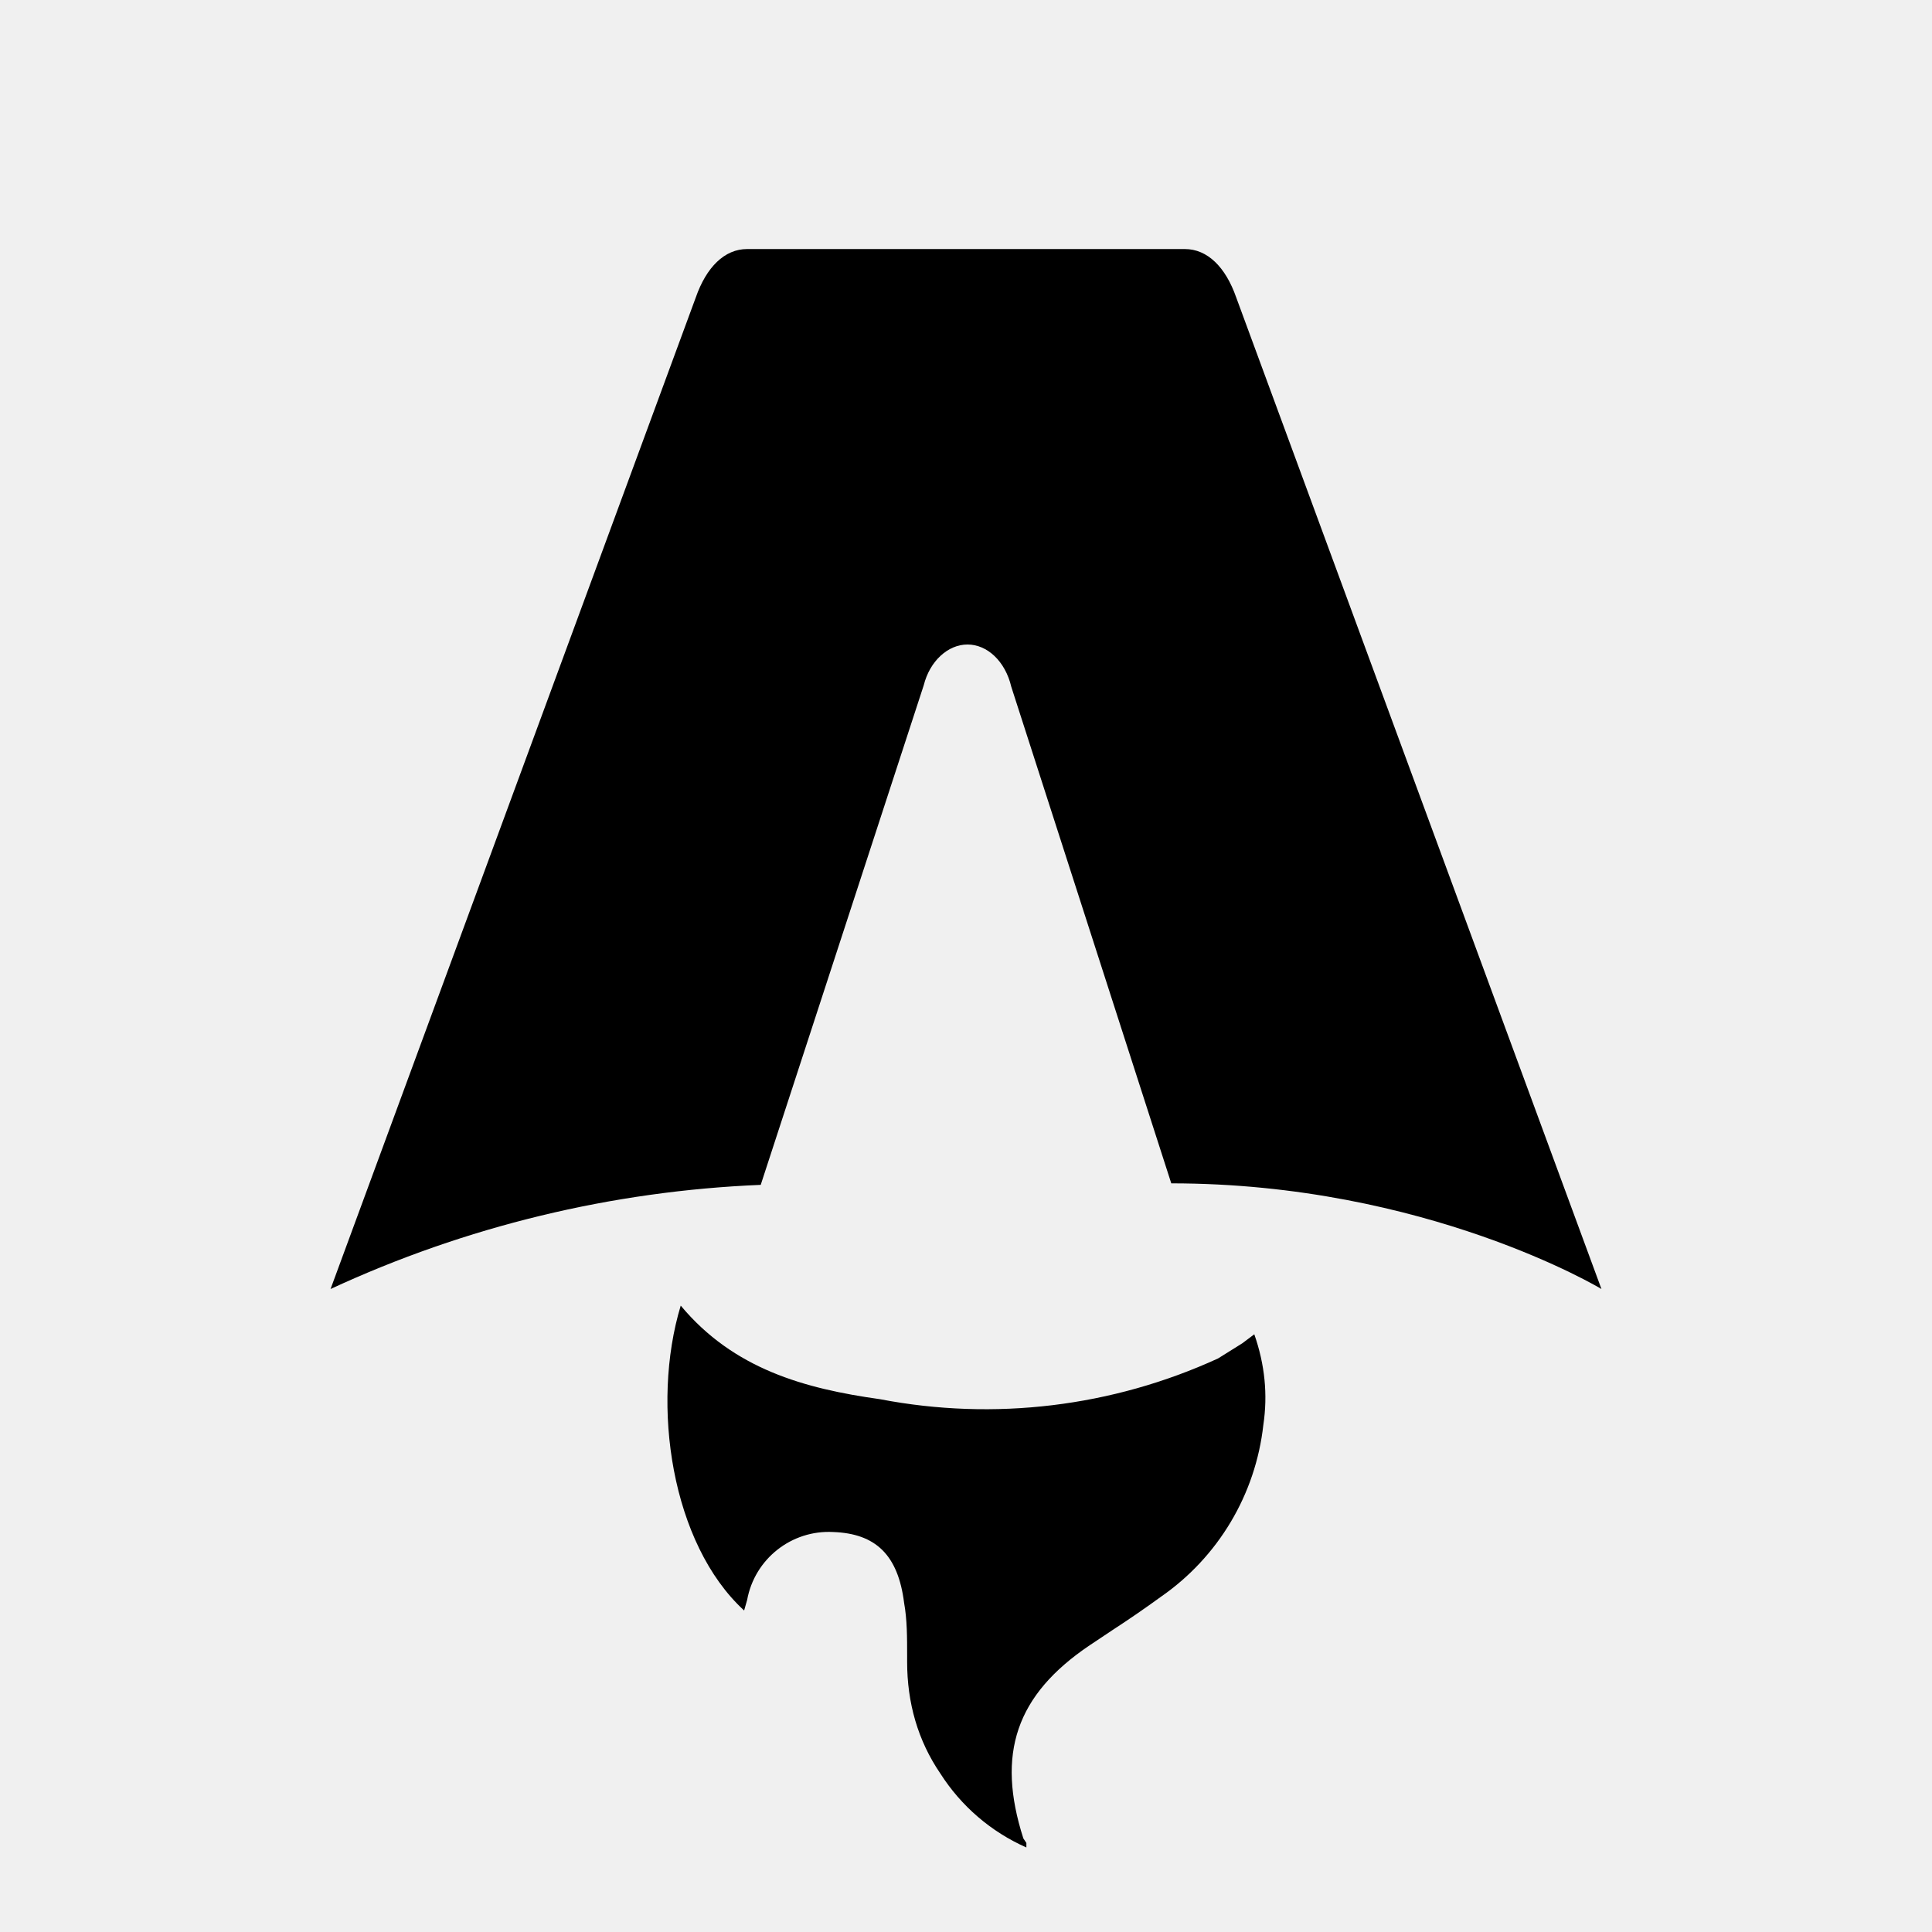
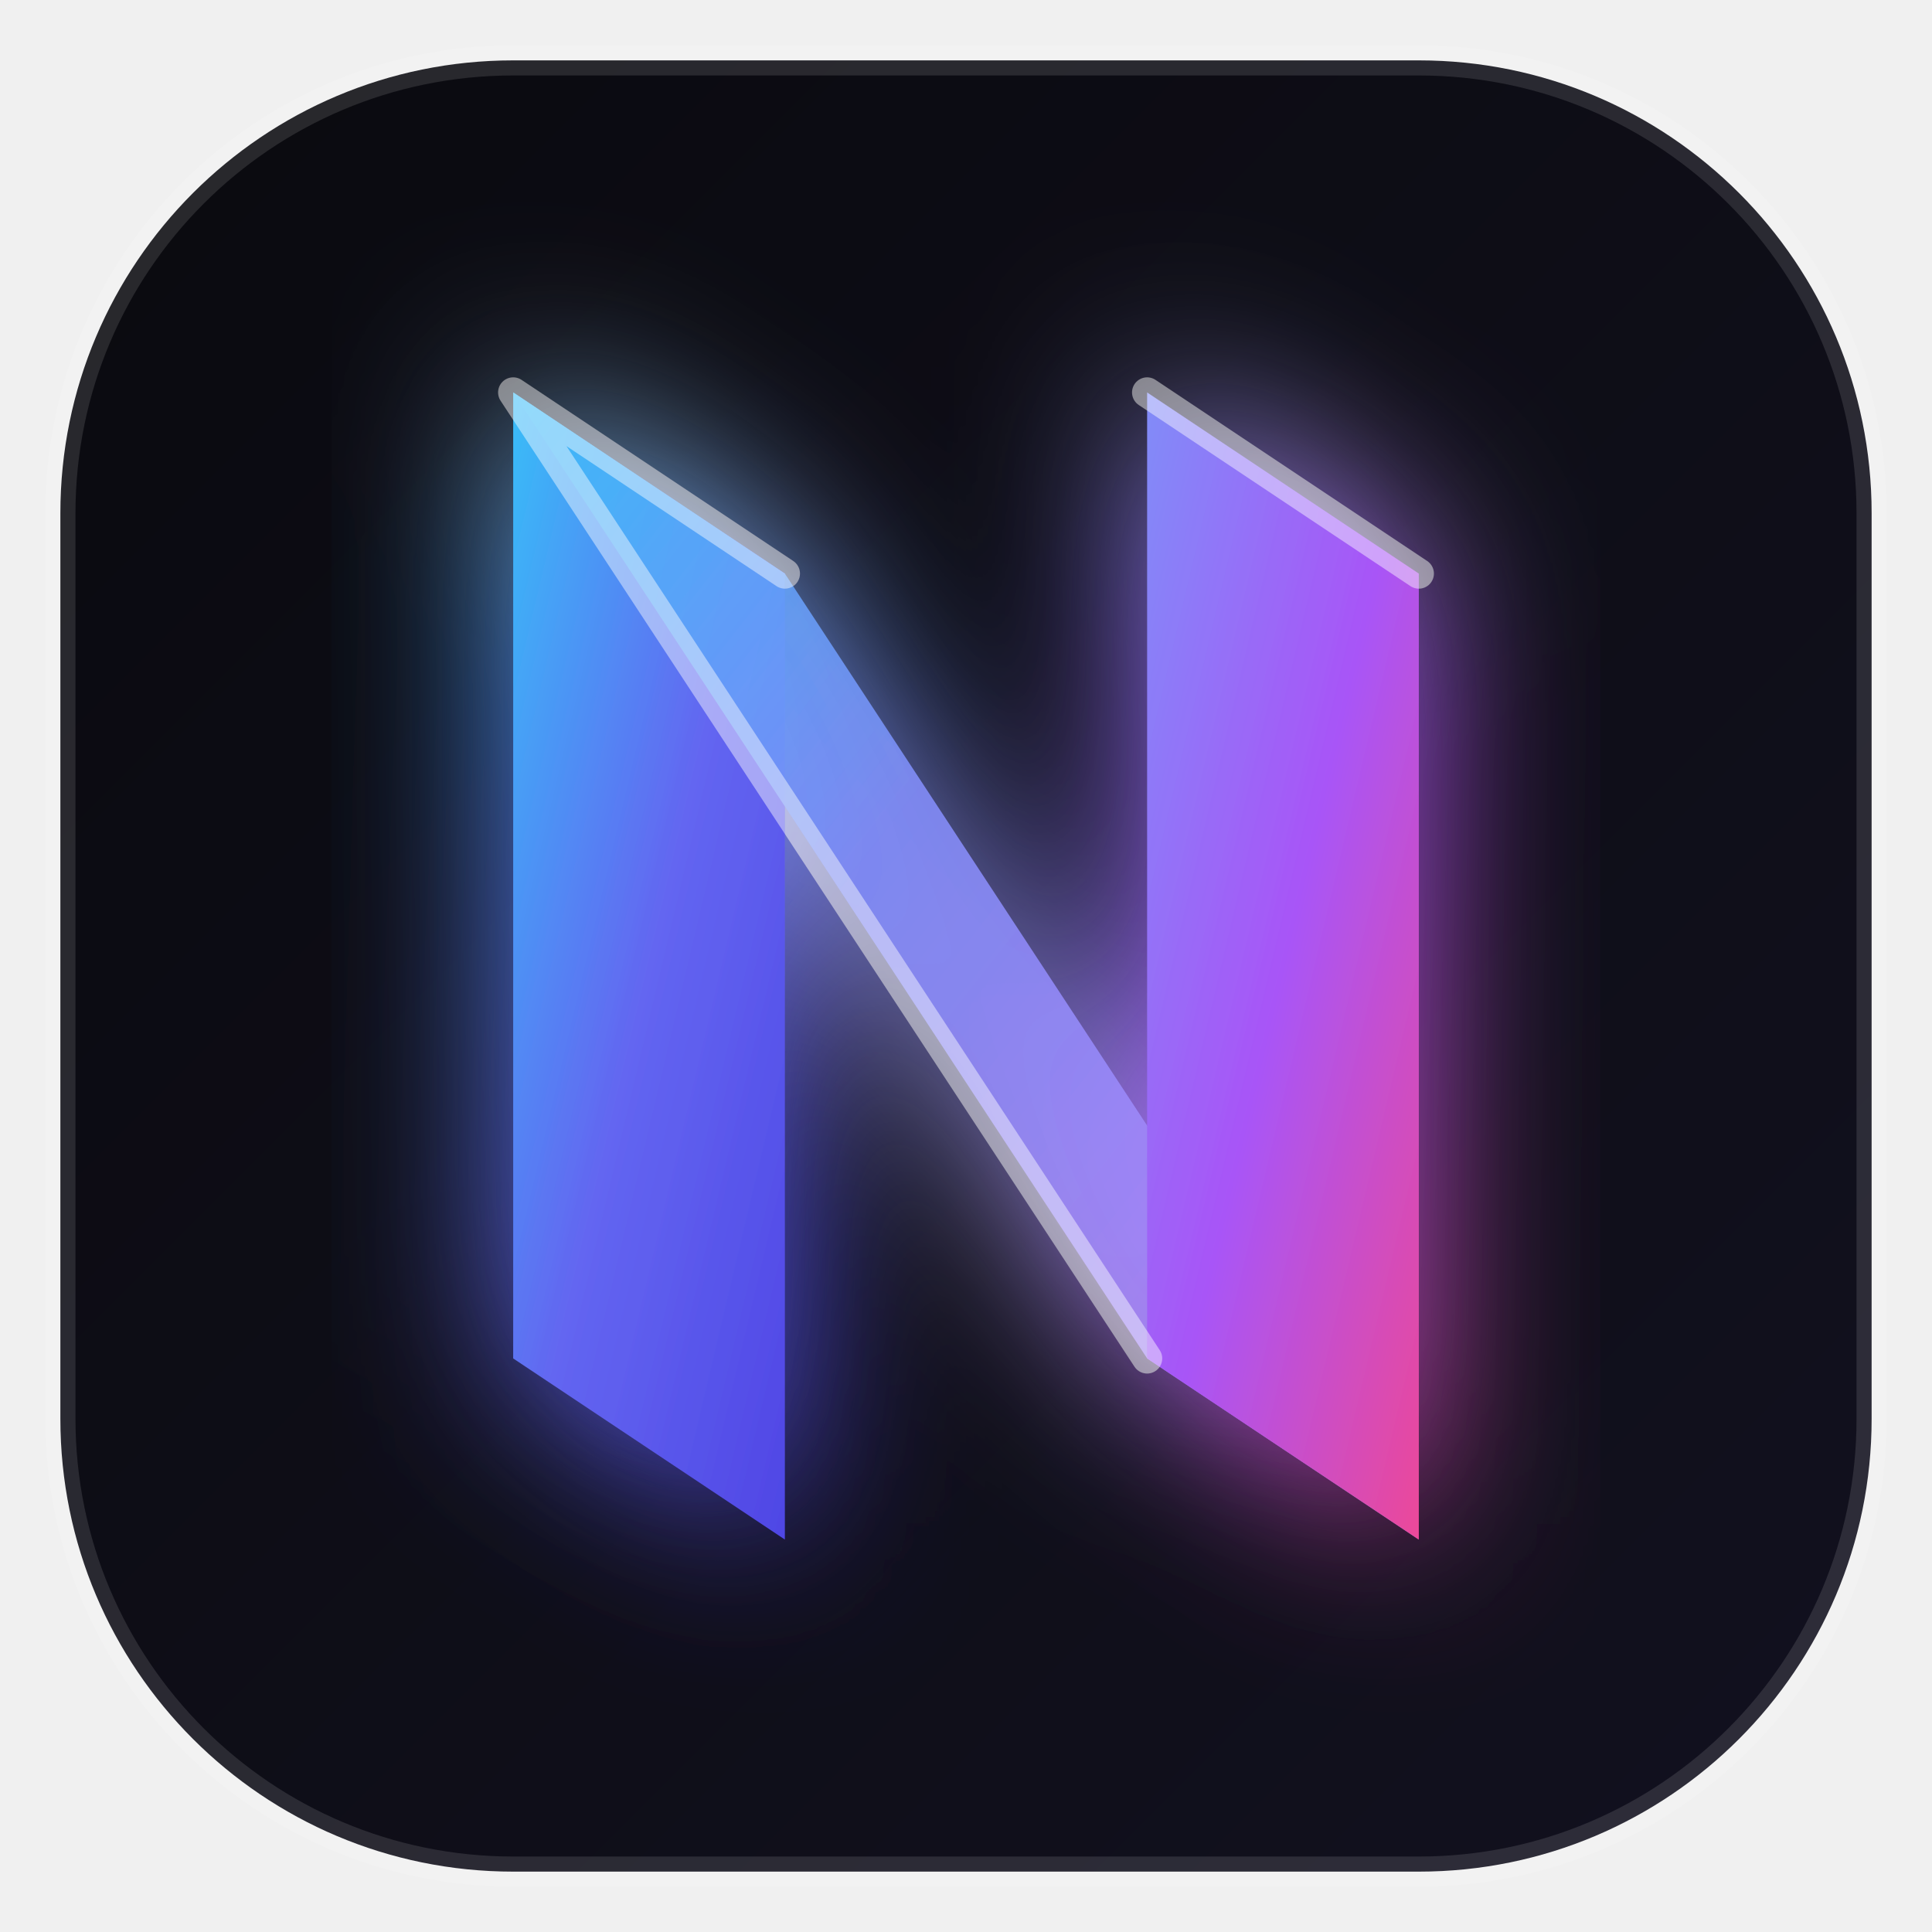
- <svg xmlns="http://www.w3.org/2000/svg" fill="none" viewBox="0 0 128 128">
-   <path d="M50.4 78.5a75.1 75.1 0 0 0-28.5 6.9l24.2-65.7c.7-2 1.9-3.2 3.4-3.2h29c1.5 0 2.7 1.2 3.4 3.2l24.2 65.7s-11.6-7-28.5-7L67 45.5c-.4-1.7-1.6-2.8-2.9-2.8-1.3 0-2.5 1.1-2.9 2.7L50.4 78.5Zm-1.1 28.2Zm-4.2-20.2c-2 6.6-.6 15.8 4.2 20.2a17.5 17.5 0 0 1 .2-.7 5.5 5.5 0 0 1 5.7-4.5c2.8.1 4.3 1.5 4.7 4.7.2 1.1.2 2.3.2 3.5v.4c0 2.7.7 5.2 2.2 7.4a13 13 0 0 0 5.7 4.9v-.3l-.2-.3c-1.8-5.6-.5-9.5 4.4-12.8l1.5-1a73 73 0 0 0 3.2-2.2 16 16 0 0 0 6.8-11.4c.3-2 .1-4-.6-6l-.8.6-1.6 1a37 37 0 0 1-22.4 2.7c-5-.7-9.7-2-13.2-6.2Z" />
-   <style>
-         path { fill: #000; }
-         @media (prefers-color-scheme: dark) {
-             path { fill: #FFF; }
-         }
-     </style>
+ <svg xmlns="http://www.w3.org/2000/svg" viewBox="0 0 128 128" fill="none">
+   <defs>
+     <linearGradient id="bgGrad" x1="0%" y1="0%" x2="100%" y2="100%">
+       <stop offset="0%" stop-color="#0a0a0f" />
+       <stop offset="100%" stop-color="#12111f" />
+     </linearGradient>
+     <linearGradient id="leftPillar" x1="0%" y1="0%" x2="100%" y2="100%">
+       <stop offset="0%" stop-color="#38bdf8" />
+       <stop offset="50%" stop-color="#6366f1" />
+       <stop offset="100%" stop-color="#4f46e5" />
+     </linearGradient>
+     <linearGradient id="diagonalBridge" x1="0%" y1="0%" x2="100%" y2="100%">
+       <stop offset="0%" stop-color="#38bdf8" />
+       <stop offset="40%" stop-color="#818cf8" />
+       <stop offset="100%" stop-color="#c084fc" />
+     </linearGradient>
+     <linearGradient id="rightPillar" x1="0%" y1="0%" x2="100%" y2="100%">
+       <stop offset="0%" stop-color="#818cf8" />
+       <stop offset="50%" stop-color="#a855f7" />
+       <stop offset="100%" stop-color="#ec4899" />
+     </linearGradient>
+     <filter id="glow" x="-20%" y="-20%" width="140%" height="140%">
+       <feGaussianBlur stdDeviation="6" result="blur" />
+       <feComposite in="SourceGraphic" in2="blur" operator="over" />
+     </filter>
+   </defs>
+   <rect x="4" y="4" width="120" height="120" rx="30" fill="url(#bgGrad)" />
+   <rect x="4" y="4" width="120" height="120" rx="30" stroke="rgba(255, 255, 255, 0.12)" stroke-width="2" />
+   <g filter="url(#glow)">
+     <path d="M34 26 L52 38 L52 102 L34 90 Z" fill="url(#leftPillar)" />
+     <path d="M34 26 L52 38 L94 102 L76 90 Z" fill="url(#diagonalBridge)" opacity="0.9" />
+     <path d="M76 26 L94 38 L94 102 L76 90 Z" fill="url(#rightPillar)" />
+     <path d="M34 26 L52 38 M76 26 L94 38 M34 26 L76 90" stroke="rgba(255,255,255,0.45)" stroke-width="2" stroke-linecap="round" />
+   </g>
</svg>
